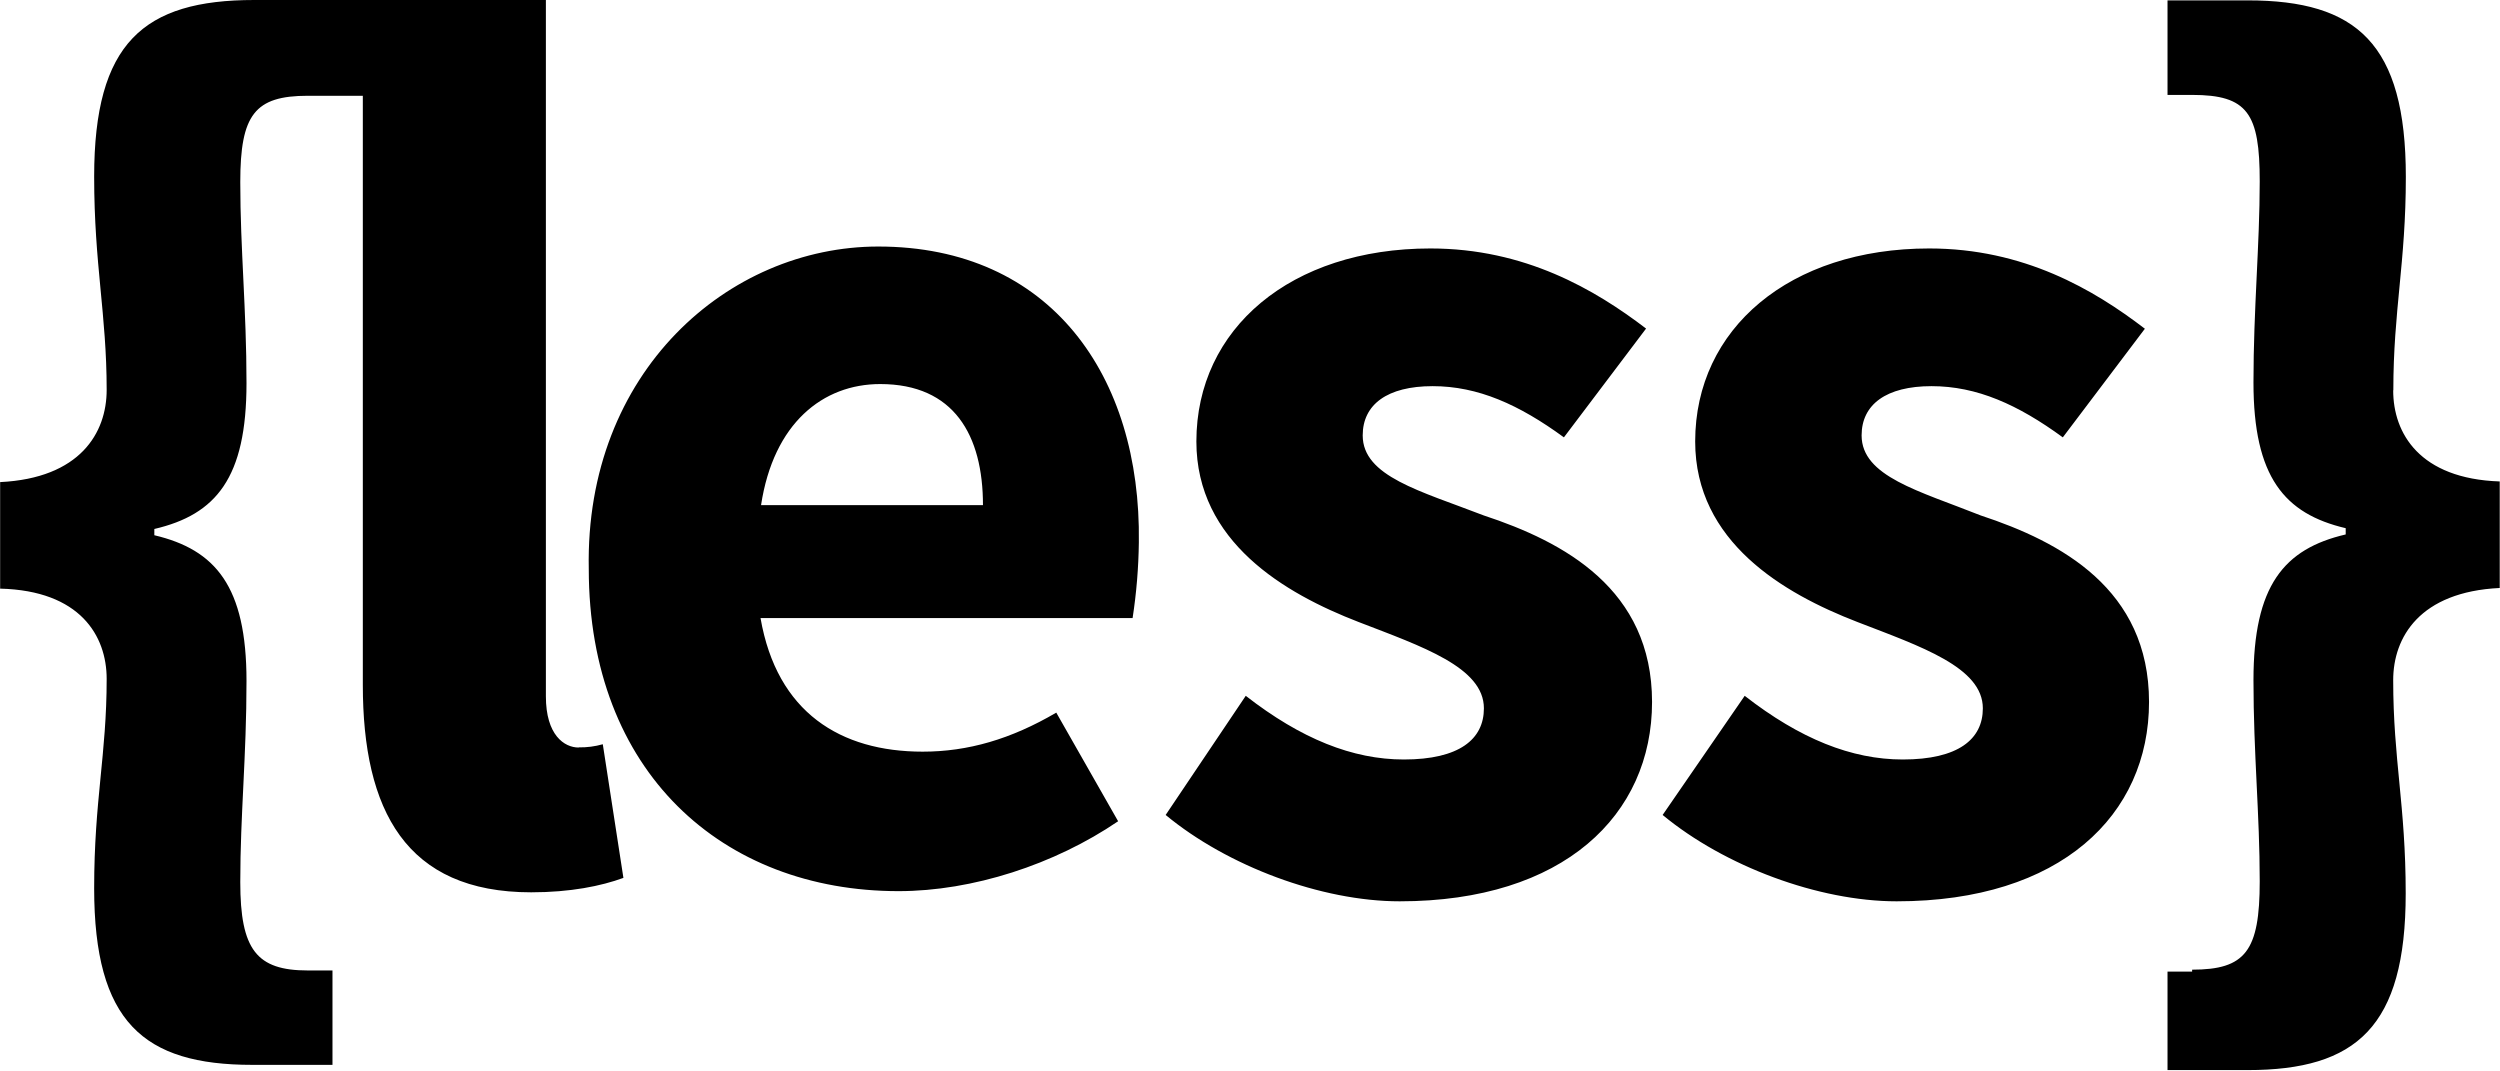
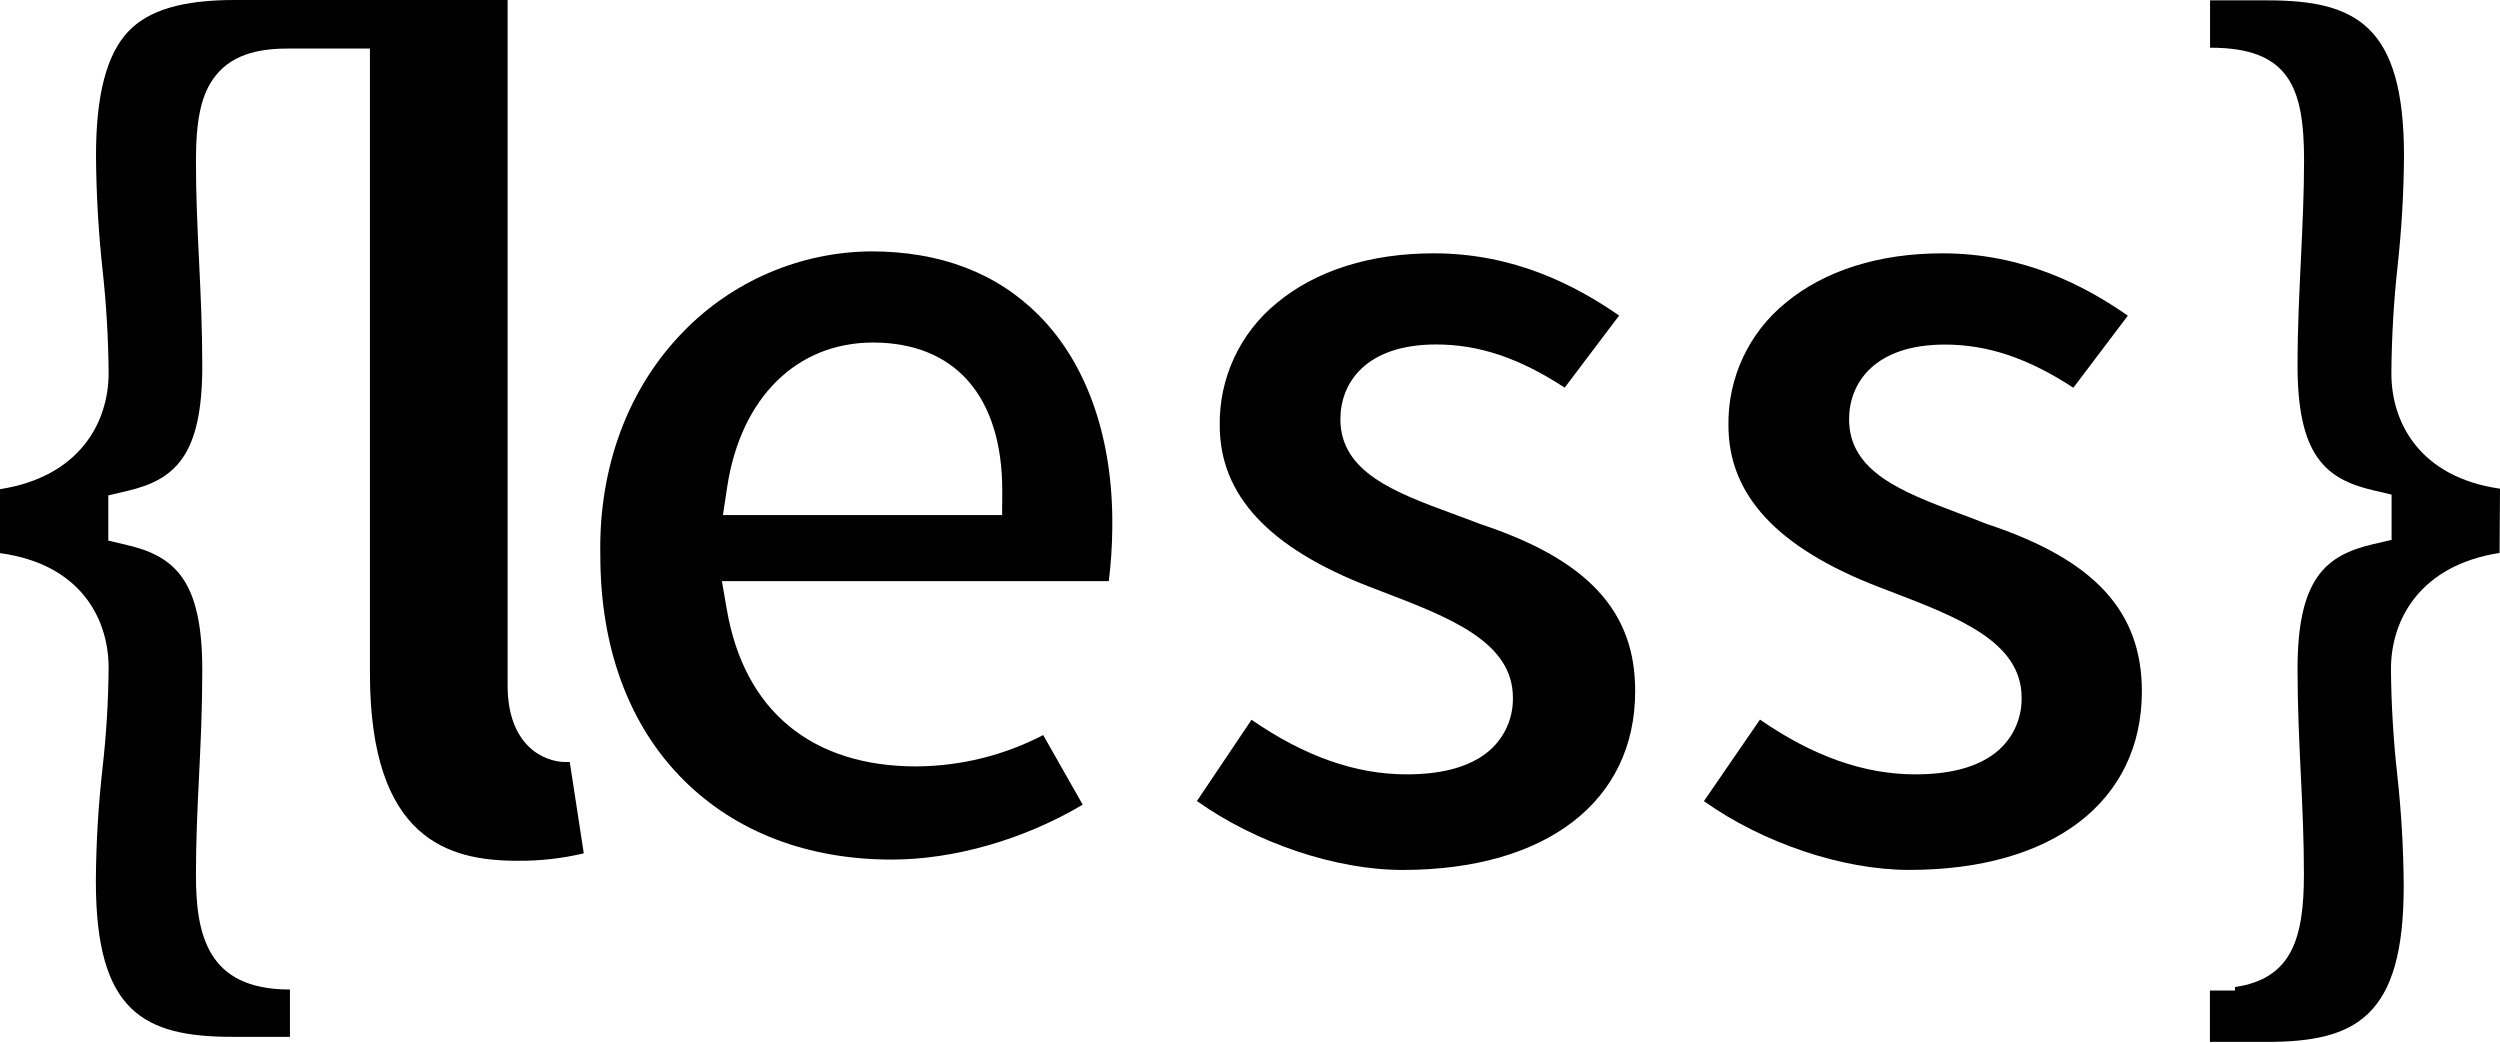
- <svg xmlns="http://www.w3.org/2000/svg" viewBox="0 0 727.49 311.39">
-   <g id="Calque_2" data-name="Calque 2">
-     <g id="icones">
-       <g id="less">
-         <path d="M696.45,113.57c0-23.3,3.64-37.06,3.64-62.07,0-38.88-14.32-51.39-46-51.39H630.74V27.62h7.16c16.15,0,19.67,5.35,19.67,25.13,0,18.53-1.82,37.06-1.82,58.55,0,27.51,9,38.2,26.84,42.4v1.82c-18,4.21-26.84,14.9-26.84,42.41,0,21.48,1.82,38.88,1.82,58.55,0,20.35-4.2,25.69-19.67,25.69v.57h-7.16v28.65h23.31c31.6,0,46-12.51,46-51.39,0-25.69-3.64-38.88-3.64-62.07,0-12.51,7.73-25.7,31-26.83v-31c-23.31-.79-31-14-31-26.49ZM576.4,150c-18-7.16-34.68-11.37-34.68-23.3,0-9,7.16-14.33,20.35-14.33s25.13,5.35,38.2,14.9l23.88-31.61C609.25,84.24,588.9,72.3,561.39,72.3c-40.59,0-68.1,23.31-68.1,56.17,0,29.21,25.7,44.22,47.18,52.52C559,188.15,577,194.18,577,206.12c0,9-7.16,14.89-23.3,14.89-14.89,0-29.9-6-46-18.53l-23.88,34.67c18,14.9,45.37,25.13,68.1,25.13,47.75,0,73.44-25.13,73.44-58S599.7,157.68,576.4,150Zm-408,67.53c-4.21,0-9.55-3.63-9.55-14.89V0H74C41.72,0,27.4,12.5,27.4,51.39c0,25.69,3.64,40,3.64,62.07,0,12.51-7.73,25.69-31,26.83v31c23.31.57,31,13.75,31,26.26,0,22.06-3.64,35.24-3.64,60.93,0,38.89,14.32,51.39,46,51.39H96.75V282.4H89.58c-14.89,0-19.66-6-19.66-25.7s1.81-36.48,1.81-58.55c0-27.51-9-38.19-26.82-42.4v-1.82c18-4.2,26.82-14.89,26.82-42.41C71.73,90,69.92,72.64,69.92,53s4.2-25.13,19.66-25.13h16V199.29c0,36.5,12.5,60.37,49,60.37,11.37,0,20.35-1.82,26.83-4.2l-6-38.89a23.84,23.84,0,0,1-7,.91ZM431.79,150c-18.54-7.16-35.25-11.37-35.25-23.3,0-9,7.16-14.33,20.35-14.33s25.13,5.35,38.2,14.9L479,95.61c-14.9-11.37-35.25-23.31-62.76-23.31-40.59,0-68.1,23.31-68.1,56.17,0,29.21,25.7,44.22,47.18,52.52,18.53,7.16,36.49,13.19,36.49,25.13,0,9-7.16,14.89-23.3,14.89-14.89,0-29.9-6-46-18.53l-23.31,34.67c18,14.9,45.36,25.13,68.1,25.13,47.75,0,73.44-25.13,73.44-58S455.09,157.68,431.79,150ZM255.57,71.74c-43.65,0-85.38,36.49-84.24,93.79,0,59.12,38.88,93.79,90.15,93.79,21.49,0,45.37-7.73,63.89-20.34l-18-31.61c-13.19,7.73-25.69,11.36-38.88,11.36-23.87,0-42.4-11.36-47.18-38.87H329.58a157.18,157.18,0,0,0,1.82-22.06c.68-48.43-25.69-86.06-75.83-86.06ZM221.46,147c3.64-23.88,18-35.24,34.68-35.24,21.49,0,29.9,14.89,29.9,35.24Z" />
-       </g>
-     </g>
-   </g>
+ <svg xmlns="http://www.w3.org/2000/svg" viewBox="0 0 713.49 297.39">
+   <path d="M713.49,139.47c-22.73-3.25-31-18.66-31-32.9A299.68,299.68,0,0,1,684.26,76a308.52,308.52,0,0,0,1.83-31.51c0-37.31-13.72-44.39-39-44.39H630.74V13.62h.16c22.42,0,26.67,11.29,26.67,32.13,0,9.09-.42,18-.86,27.43-.47,9.9-1,20.14-1,31.12,0,25.54,7.86,32.39,21.44,35.59l5.4,1.27v12.91l-5.41,1.27c-13.57,3.17-21.43,10-21.43,35.59,0,10.81.48,20.69.94,30.25s.88,18.51.88,28.3c0,18.32-3.42,29.82-19.67,32.22v1h-7.16v14.65h16.31c25.32,0,39-7.08,39-44.39a305.54,305.54,0,0,0-1.86-32,294.68,294.68,0,0,1-1.78-30c0-14.16,8.31-29.61,31-33.16Z" />
+   <path d="M147.61,245.66a78.93,78.93,0,0,0,19-2.12l-4-26.06h-1.19c-6.14,0-16.55-4.61-16.55-21.89V0H67C52.12,0,42.48,2.84,36.66,8.94c-6.23,6.54-9.26,18.13-9.26,35.45a321.32,321.32,0,0,0,1.89,32.82A289.12,289.12,0,0,1,31,106.46c0,14.16-8.31,29.61-31,33.15v18.25c22.73,3.06,31,18.44,31,32.73a273.48,273.48,0,0,1-1.75,28.73,303.38,303.38,0,0,0-1.89,32.2c0,37.32,13.72,44.39,39,44.39H82.75V282.4h-.17c-23.43,0-26.66-15.72-26.66-32.7,0-9.72.42-18.55.87-27.9.47-9.57.94-19.47.94-30.65,0-25.54-7.86-32.39-21.43-35.59l-5.39-1.27V141.38l5.4-1.27c13.57-3.17,21.42-10,21.42-35.59,0-10.81-.47-20.69-.93-30.24s-.88-18.52-.88-28.3c0-12.2,1.59-19.23,5.51-24.25,5.46-7,14.17-7.88,21.15-7.88h23V192.29C105.62,239.6,128.06,245.66,147.61,245.66Z" />
+   <path d="M248.57,71.74a75.63,75.63,0,0,0-53.51,22.88c-15.8,16.12-24.23,38.77-23.73,63.77v.14c0,26.44,8.22,48.61,23.79,64.11,14.9,14.84,35.43,22.68,59.36,22.68,17.94,0,37.88-5.79,54.52-15.67l-11.28-19.86a79.64,79.64,0,0,1-36.19,8.94c-29.87,0-49.08-15.86-54.08-44.67l-1.42-8.2H316.44a128.56,128.56,0,0,0,1-15.06c.35-25.19-7-46.71-20.83-60.69C284.56,77.92,268.41,71.74,248.57,71.74ZM286,147H206.32l1.22-8.06c3.87-25.4,19.81-41.18,41.6-41.18,23.45,0,36.9,15.39,36.9,42.24Z" />
+   <path d="M466.67,197.3c.08-22.86-13.52-37.56-44.09-47.7l-.32-.12c-2.58-1-5.12-1.93-7.59-2.84-16.52-6.1-32.13-11.86-32.13-27,0-10.31,7.19-21.33,27.35-21.33,12.16,0,23.68,3.84,36.66,12.32l15.54-20.57C449.8,81.52,432.21,72.3,409.21,72.3c-18.17,0-33.66,4.9-44.79,14.15a44.16,44.16,0,0,0-16.31,35c0,19.85,14,34.89,42.71,46l3.67,1.41c19.18,7.35,37.29,14.29,37.29,30.25a19.51,19.51,0,0,1-8.65,16.59c-5.15,3.52-12.43,5.3-21.65,5.3-14.58,0-29.12-5.11-44.3-15.58L341.6,228.61c16.73,11.91,39.52,19.67,58.63,19.67C441.21,248.28,466.67,228.75,466.67,197.3Z" />
+   <path d="M611.28,197.3c0-22.88-13.59-37.59-44.09-47.7l-.39-.14c-2.64-1.06-5.28-2.06-7.84-3-16.06-6.08-31.24-11.81-31.24-26.79,0-10.31,7.19-21.33,27.35-21.33,12.16,0,23.68,3.84,36.66,12.32l15.54-20.57C595,81.52,577.38,72.3,554.39,72.3c-18.17,0-33.66,4.9-44.8,14.15a44.18,44.18,0,0,0-16.3,35c0,19.85,14,34.89,42.71,46,1.22.48,2.45.94,3.67,1.41,19.18,7.35,37.29,14.29,37.29,30.25a19.51,19.51,0,0,1-8.65,16.59c-5.15,3.52-12.43,5.3-21.65,5.3-14.6,0-29.17-5.12-44.37-15.63l-16,23.27c16.72,11.89,39.47,19.63,58.56,19.63C585.82,248.28,611.28,228.75,611.28,197.3Z" />
</svg>
